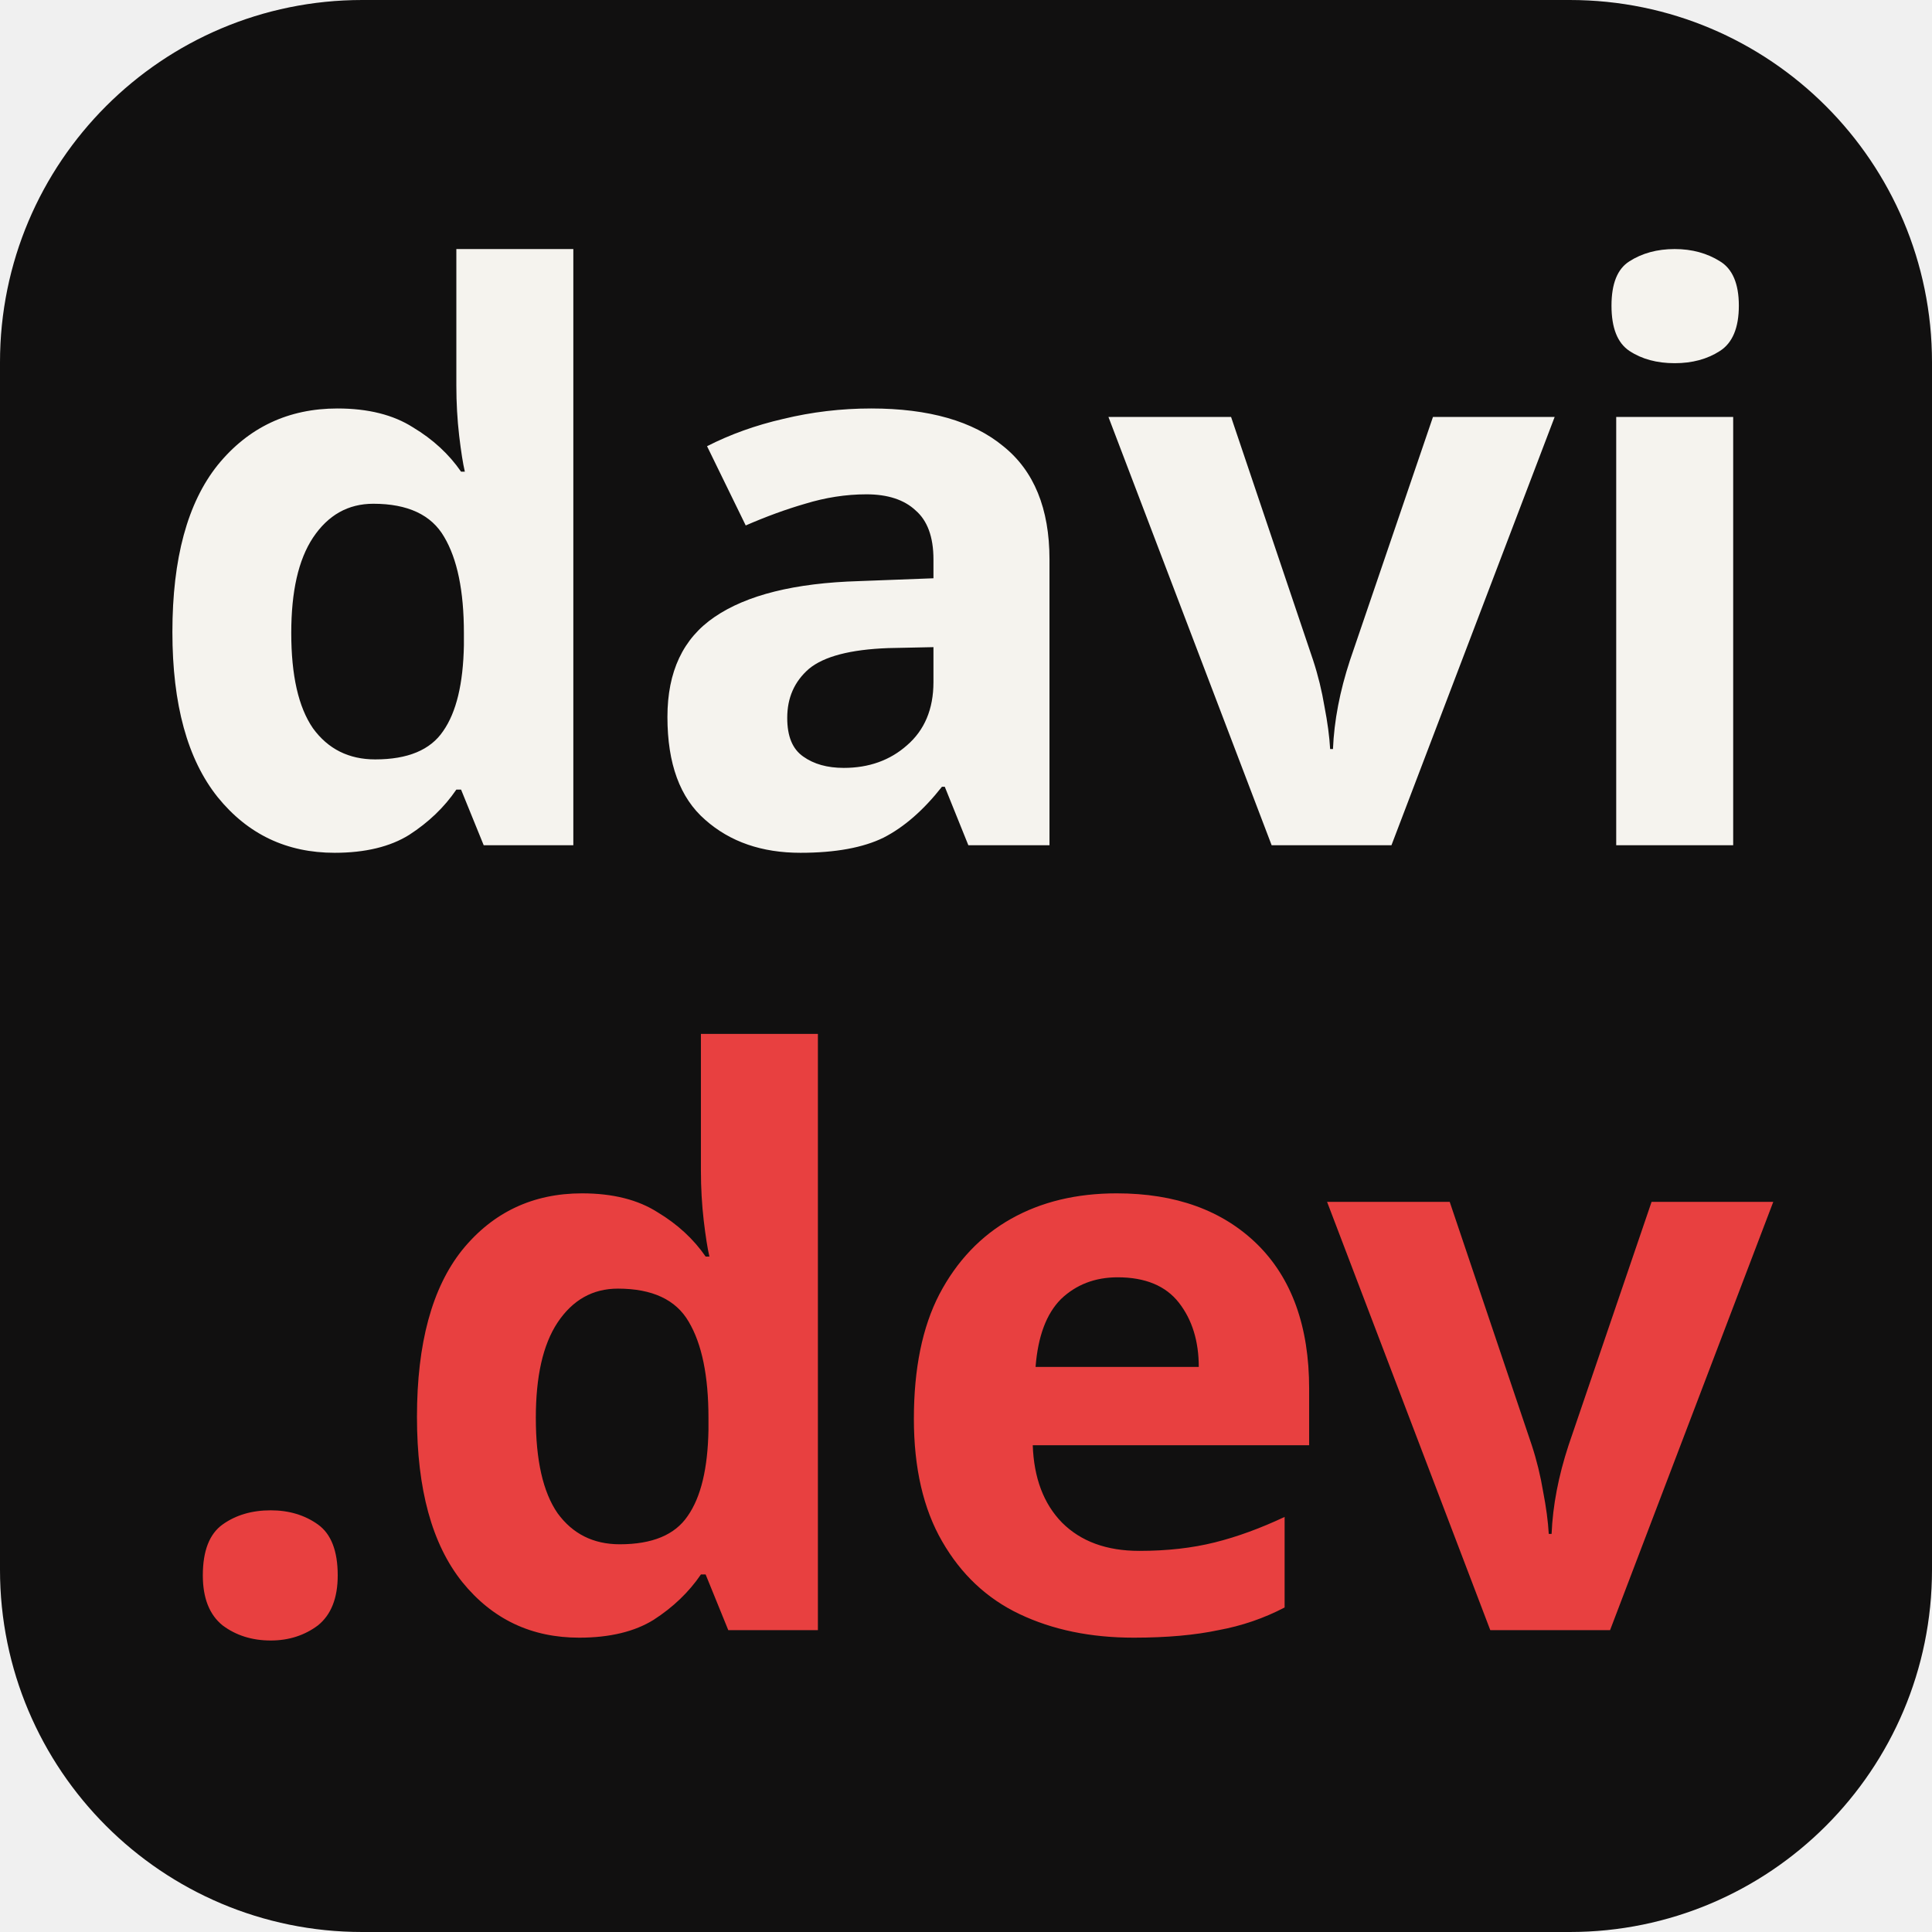
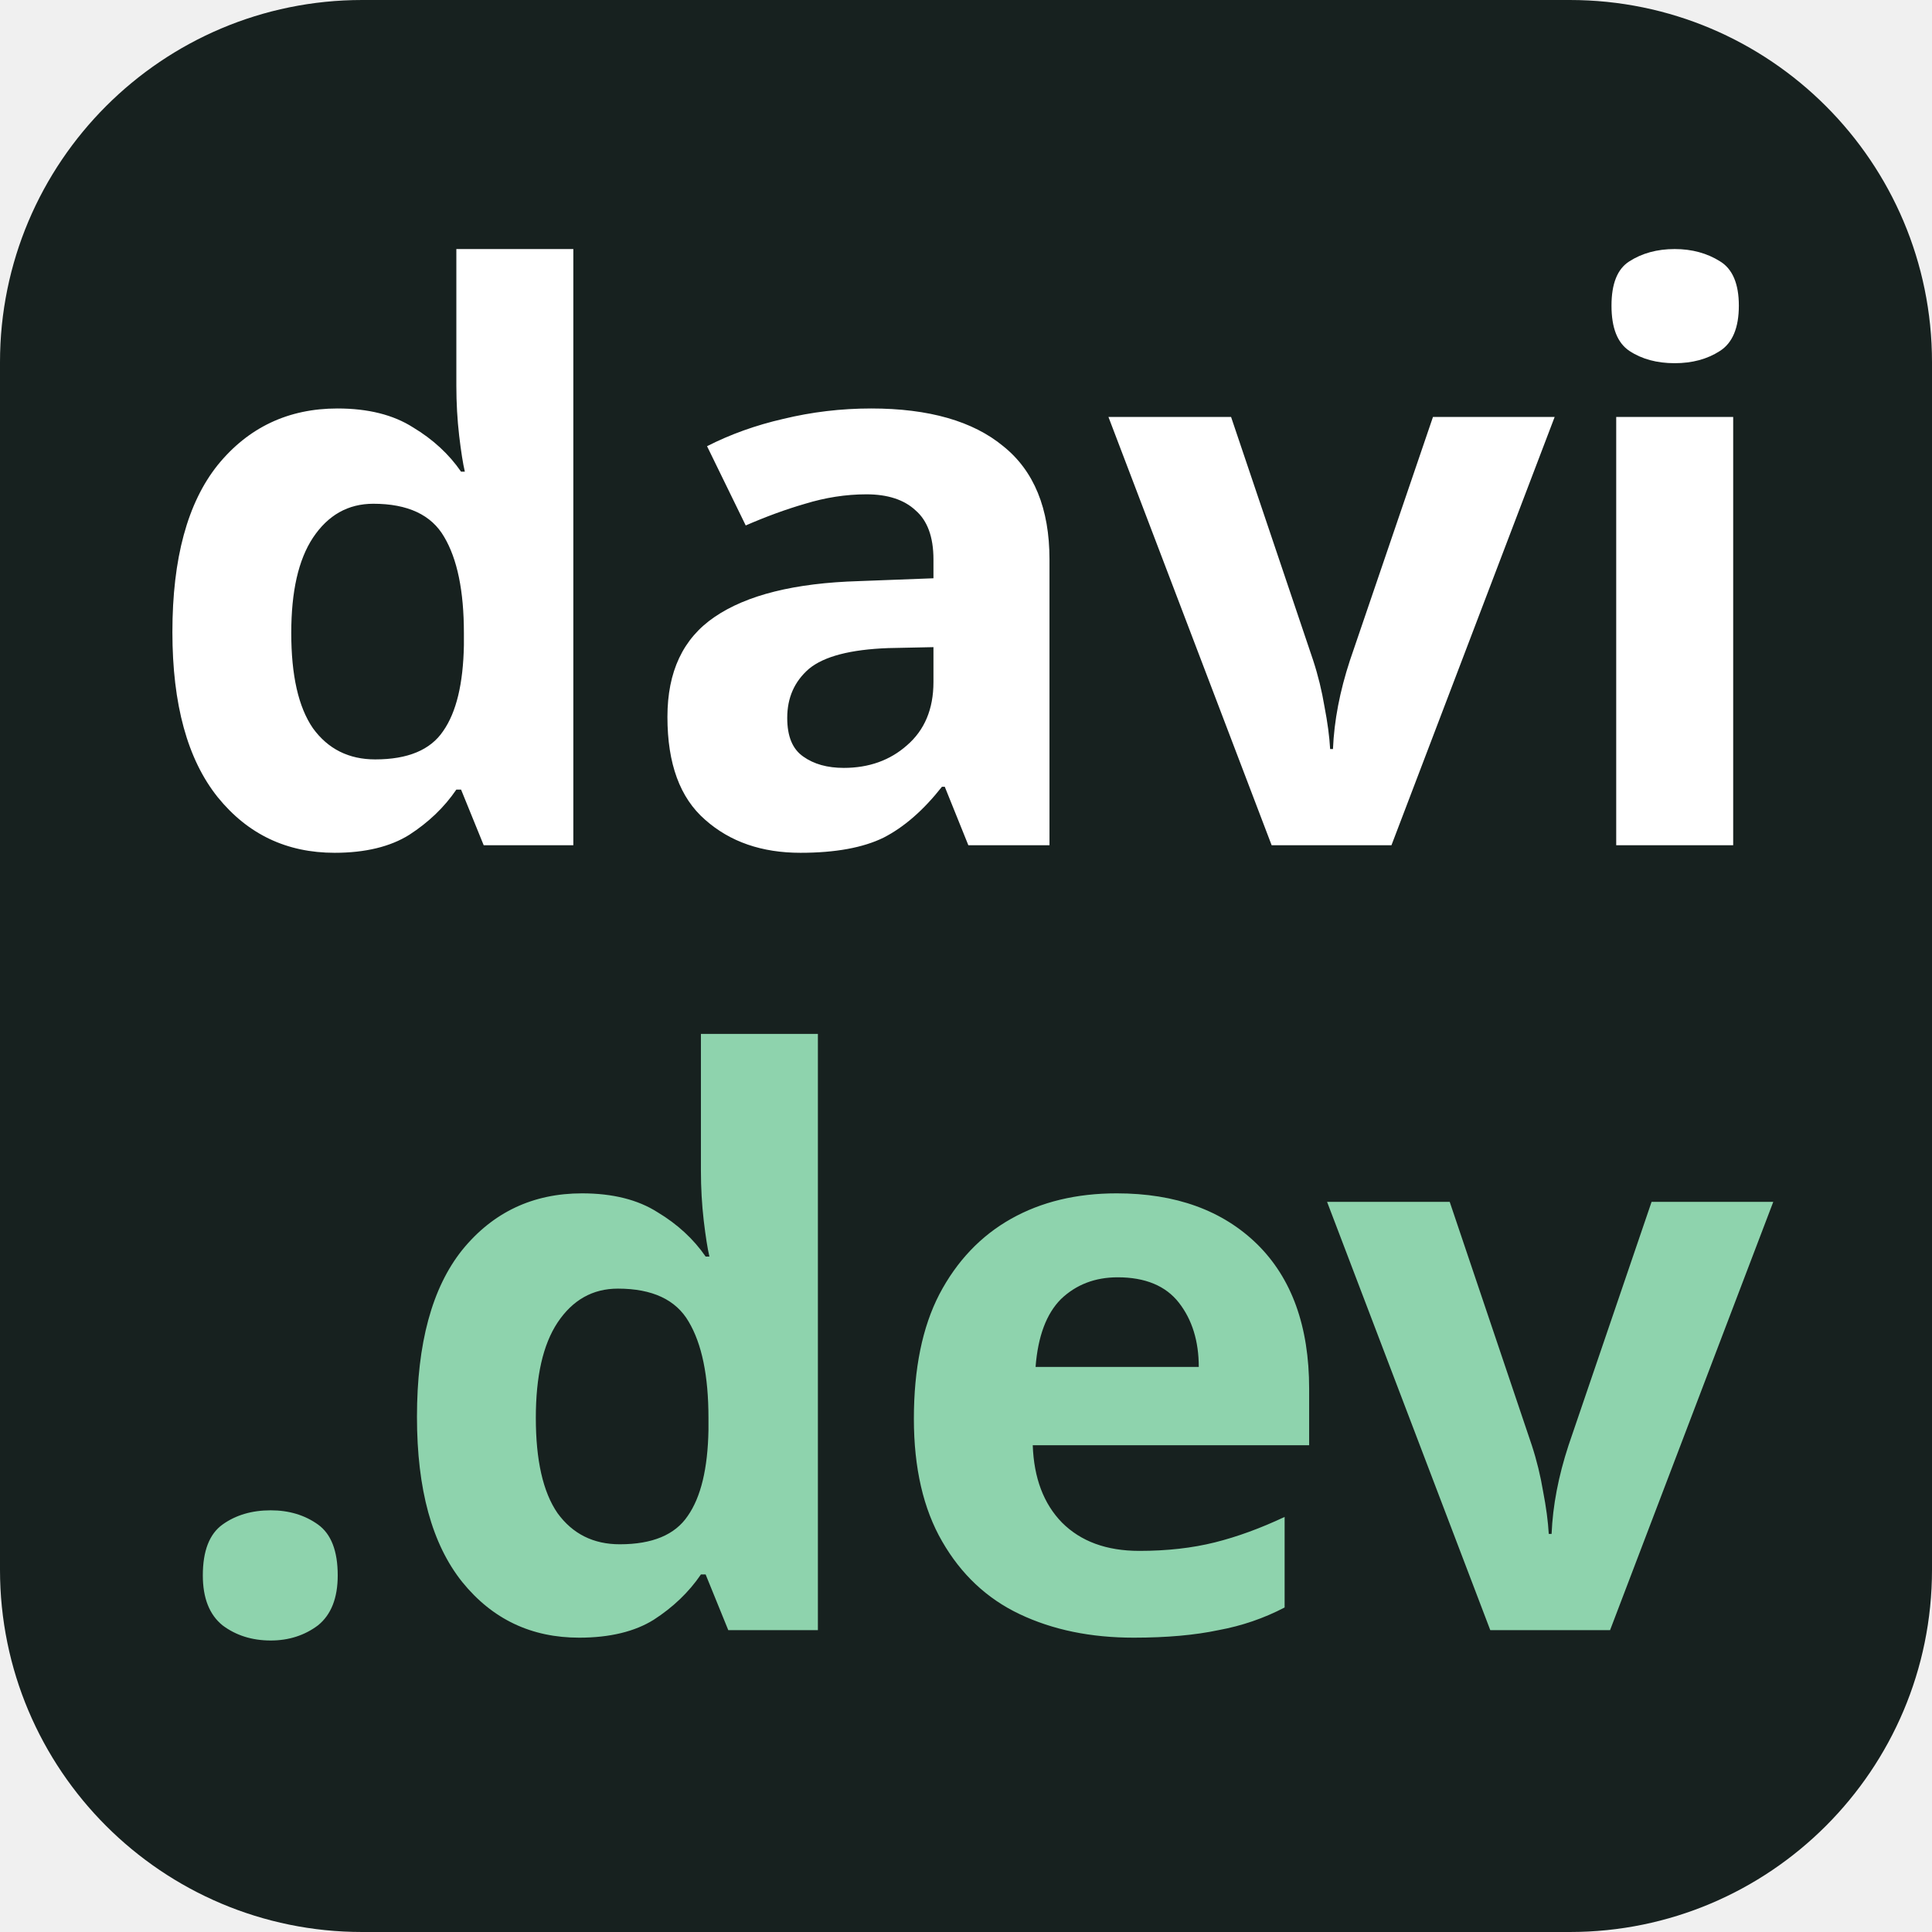
<svg xmlns="http://www.w3.org/2000/svg" viewBox="0 0 32 32">
-   <rect width="32" height="32" rx="6" fill="#111010" />
-   <text x="16" y="14" text-anchor="middle" font-family="Syne, sans-serif" font-weight="800" font-size="13" fill="#f5f3ee">davi</text>
-   <text x="16" y="27" text-anchor="middle" font-family="Syne, sans-serif" font-weight="800" font-size="13" fill="#e84040">.dev</text>
+   <rect width="32" height="32" rx="6" fill="#17211f" />
+   <text x="16" y="14" text-anchor="middle" font-family="Syne, sans-serif" font-weight="800" font-size="13" fill="#ffffff">davi</text>
+   <text x="16" y="27" text-anchor="middle" font-family="Syne, sans-serif" font-weight="800" font-size="13" fill="#8ed3ad">.dev</text>
</svg>
